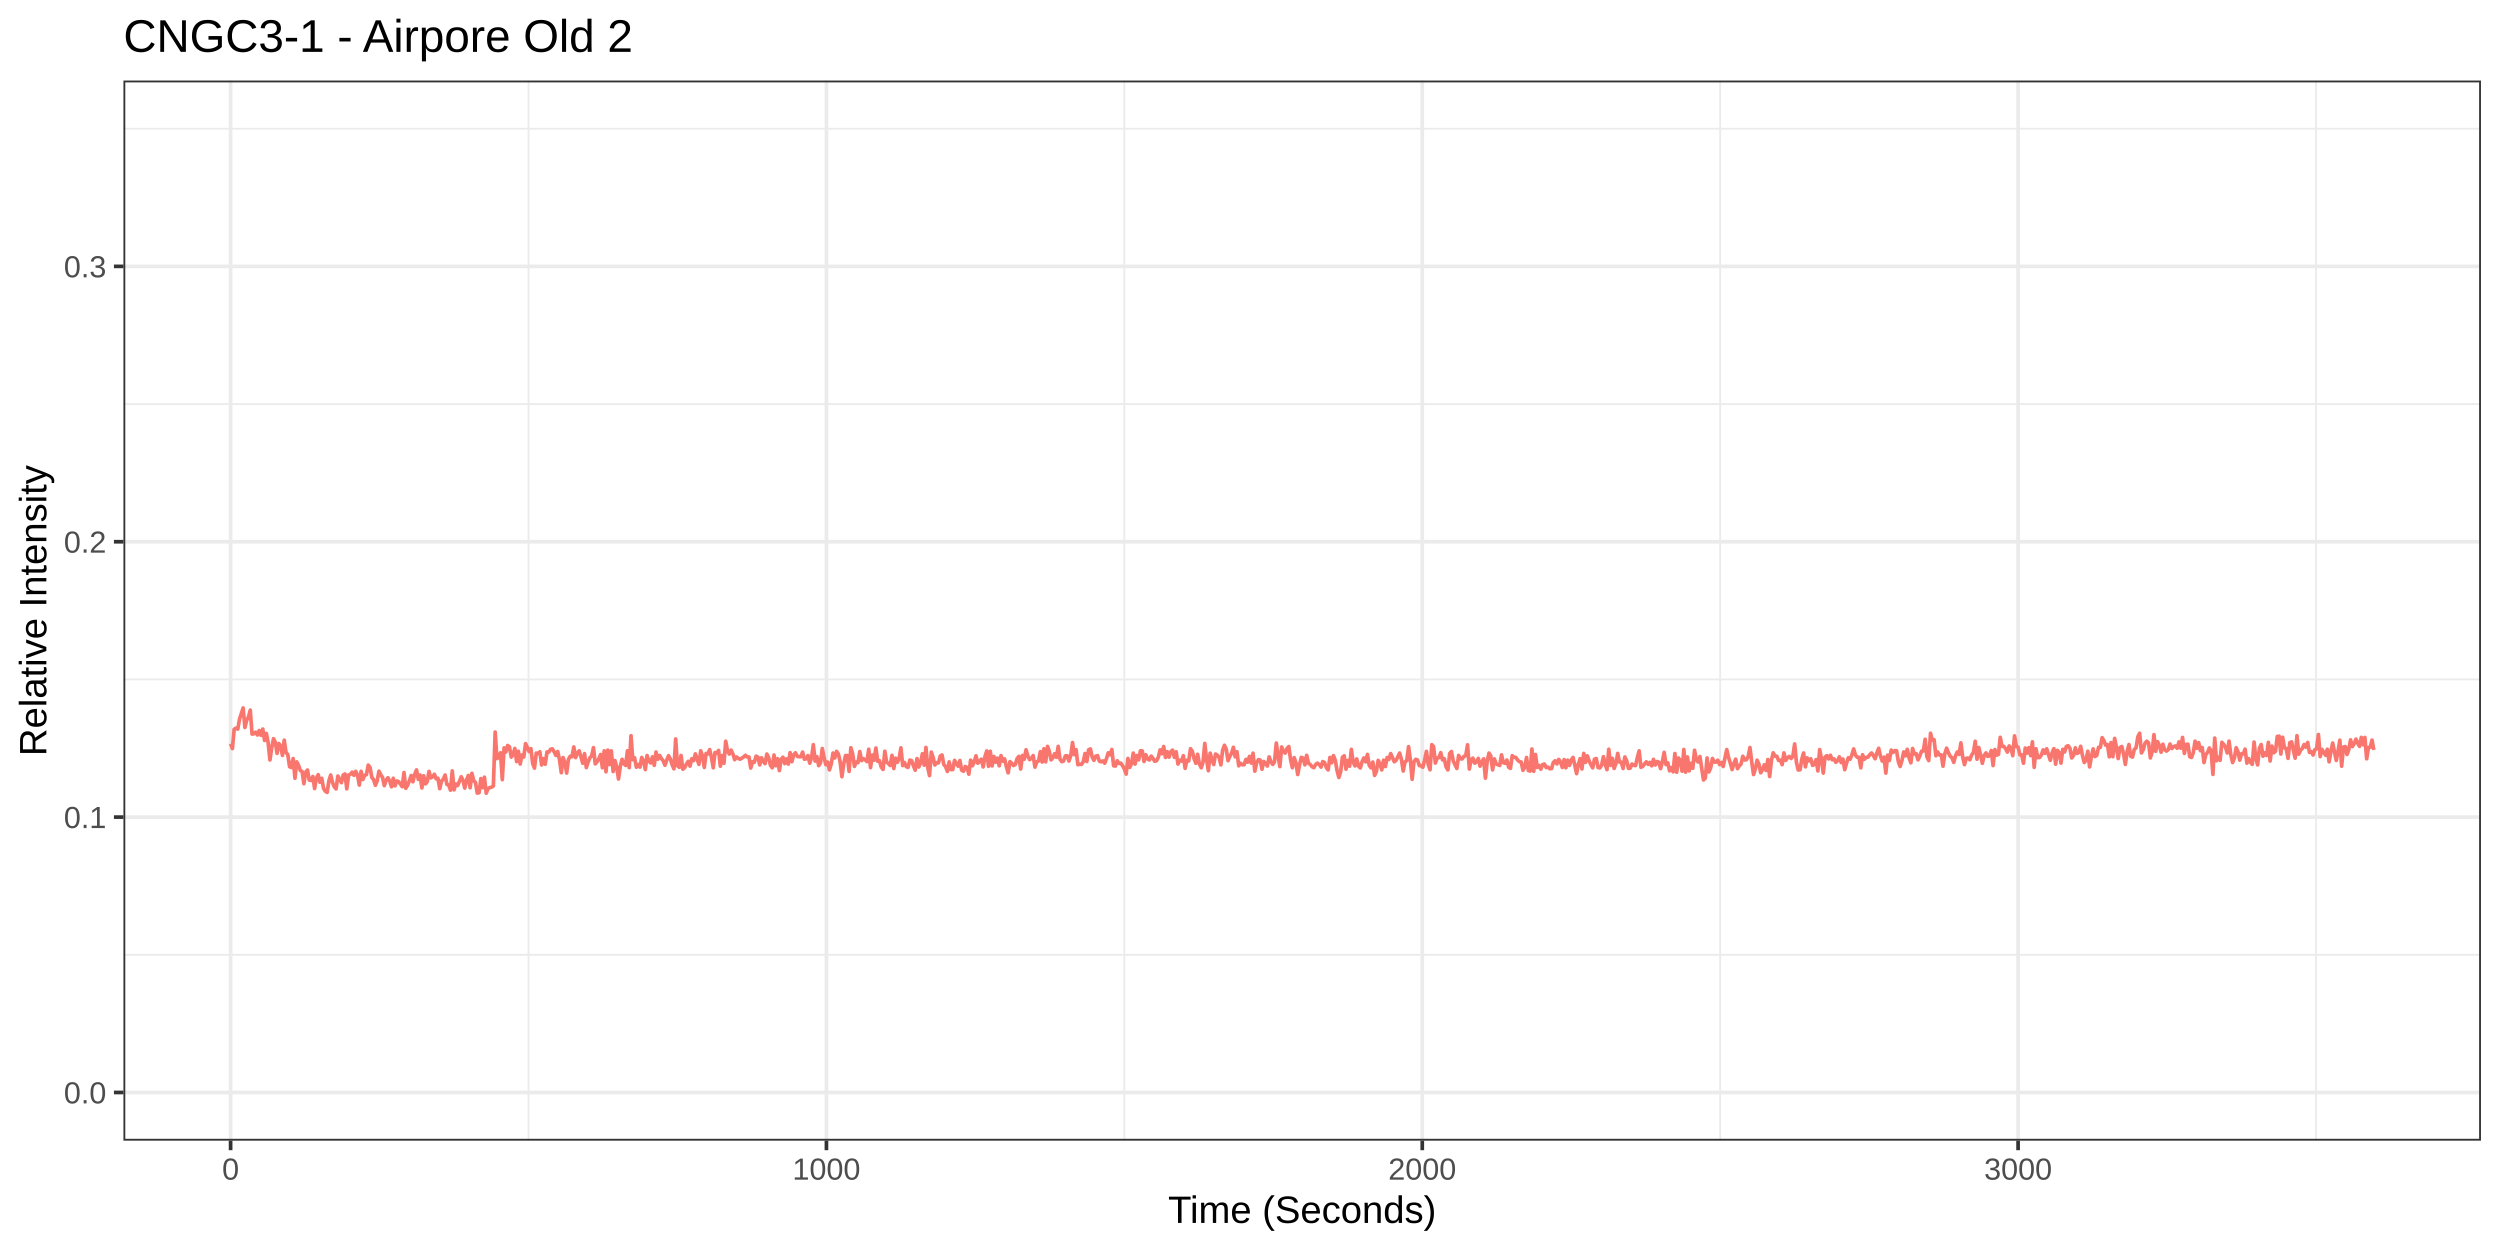
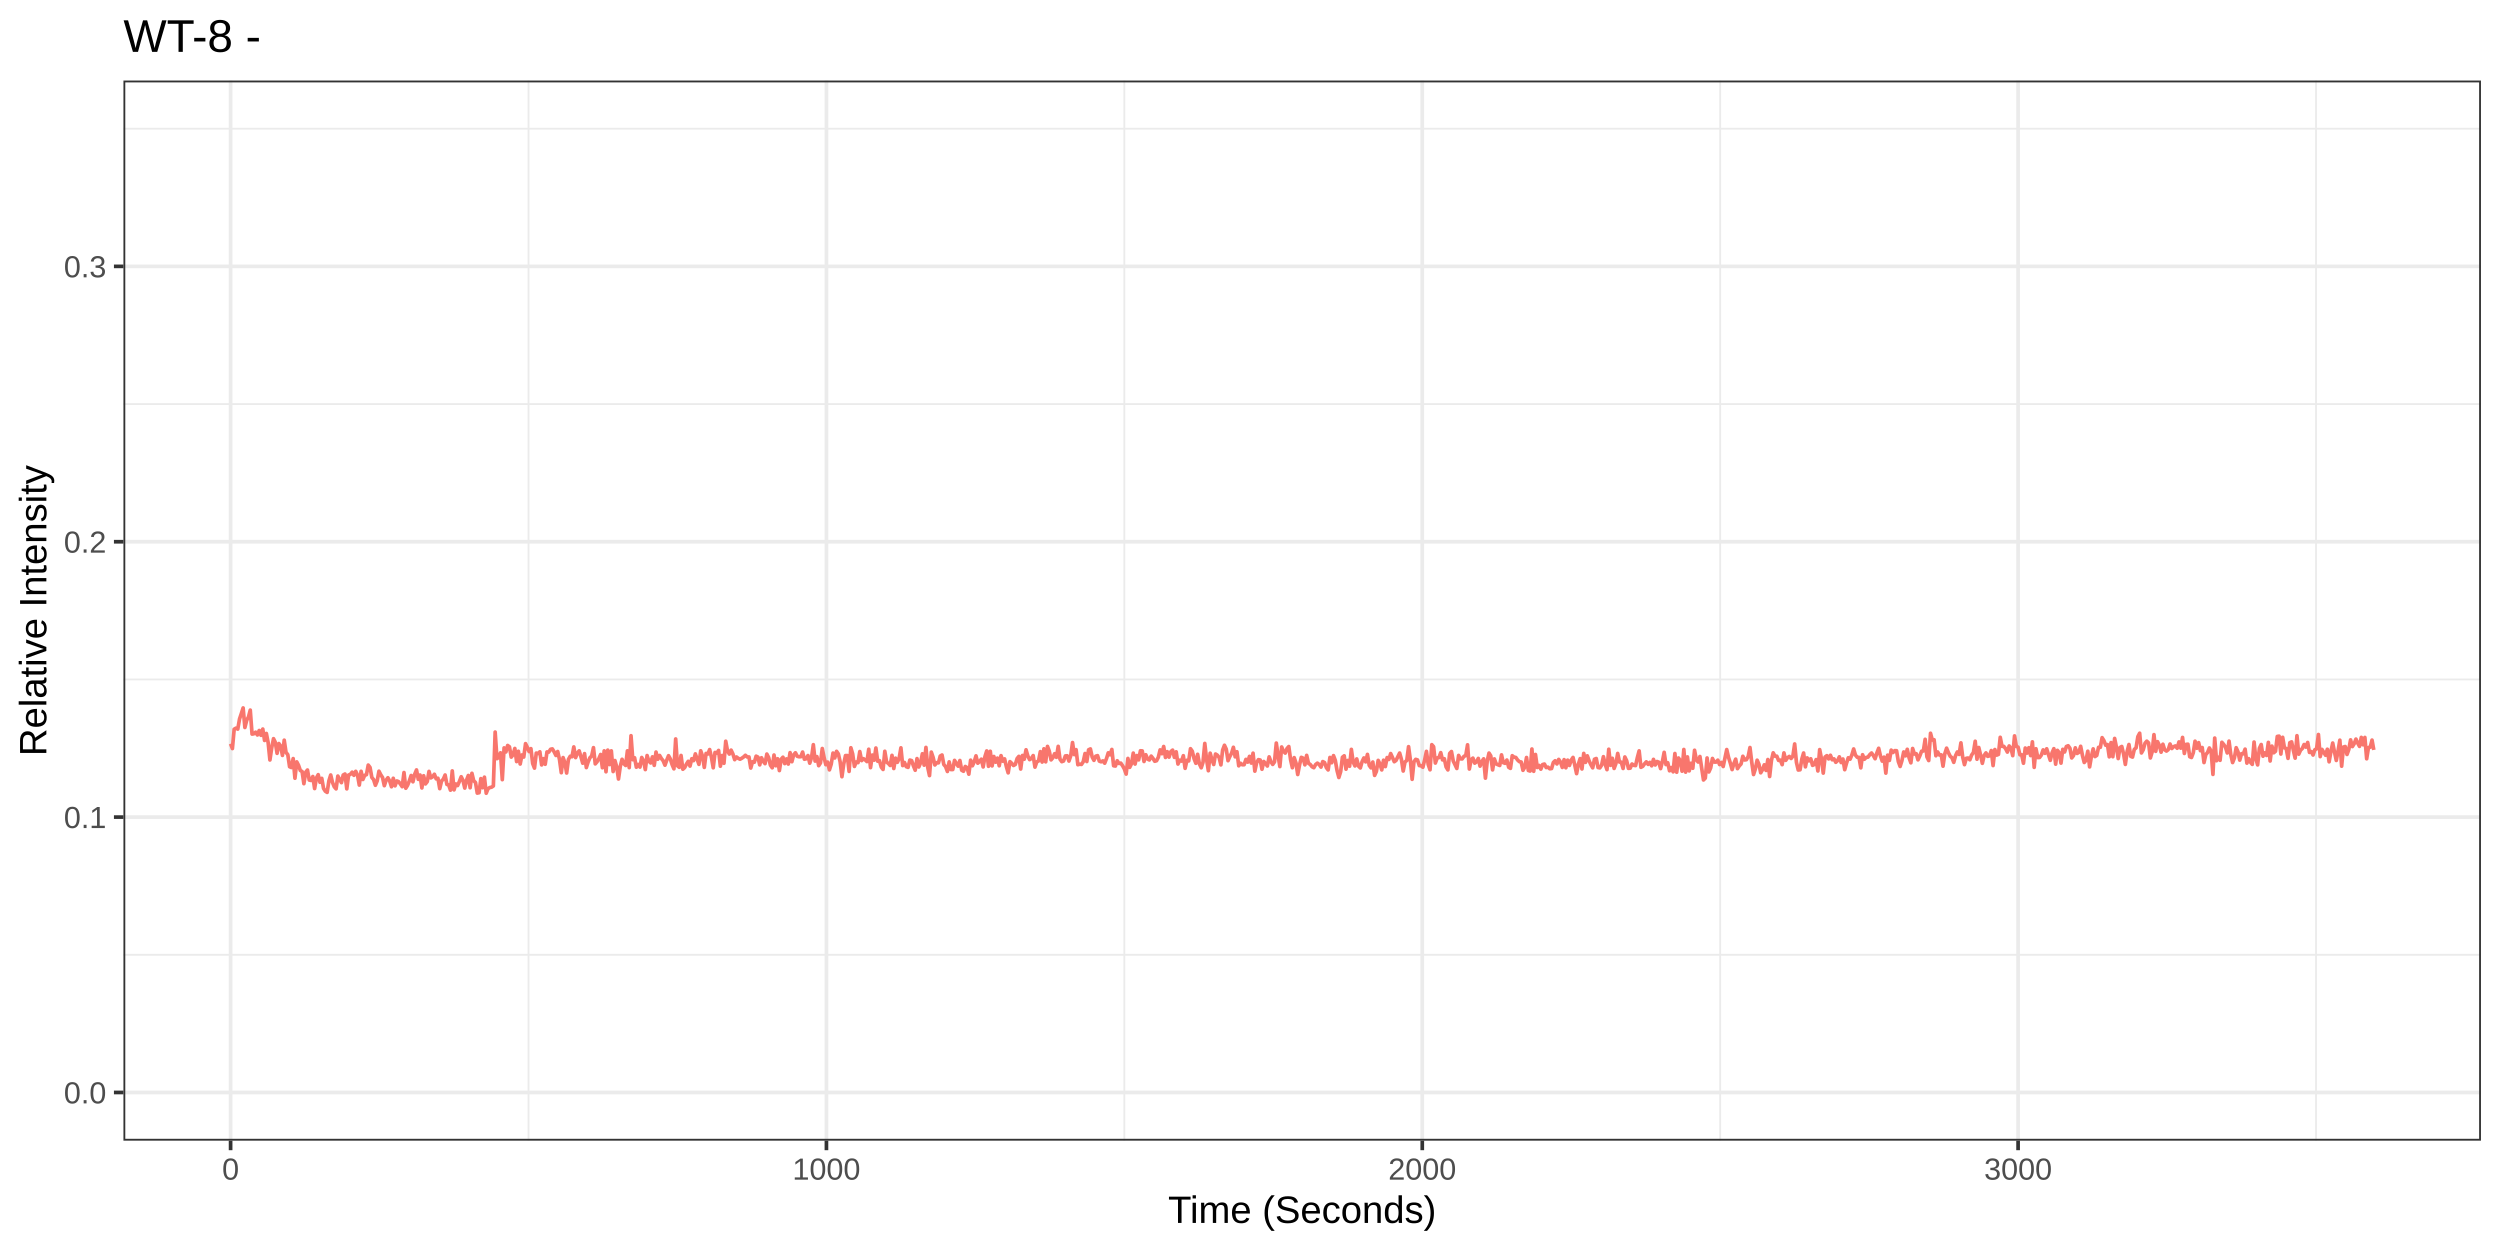
<svg xmlns="http://www.w3.org/2000/svg" width="960.00pt" height="480.00pt" viewBox="0 0 960.00 480.00">
  <g class="svglite">
    <defs>
      <style type="text/css">
    .svglite line, .svglite polyline, .svglite polygon, .svglite path, .svglite rect, .svglite circle {
      fill: none;
      stroke: #000000;
      stroke-linecap: round;
      stroke-linejoin: round;
      stroke-miterlimit: 10.00;
    }
    .svglite text {
      white-space: pre;
    }
    .svglite g.glyphgroup path {
      fill: inherit;
      stroke: none;
    }
  </style>
    </defs>
    <rect width="100%" height="100%" style="stroke: none; fill: #FFFFFF;" />
    <defs>
      <clipPath id="cpMC4wMHw5NjAuMDB8MC4wMHw0ODAuMDA=">
        <rect x="0.00" y="0.00" width="960.00" height="480.00" />
      </clipPath>
    </defs>
    <g clip-path="url(#cpMC4wMHw5NjAuMDB8MC4wMHw0ODAuMDA=)">
      <rect x="0.00" y="0.00" width="960.00" height="480.00" style="stroke-width: 1.42; stroke: #FFFFFF; fill: #FFFFFF;" />
    </g>
    <defs>
      <clipPath id="cpNDcuNDB8OTUyLjY5fDMwLjkyfDQzOC4wMQ==">
        <rect x="47.40" y="30.92" width="905.29" height="407.09" />
      </clipPath>
    </defs>
    <g clip-path="url(#cpNDcuNDB8OTUyLjY5fDMwLjkyfDQzOC4wMQ==)">
      <rect x="47.40" y="30.92" width="905.29" height="407.09" style="stroke-width: 1.42; stroke: none; fill: #FFFFFF;" />
      <polyline points="47.40,366.64 952.69,366.64 " style="stroke-width: 0.71; stroke: #EBEBEB; stroke-linecap: butt;" />
      <polyline points="47.40,260.90 952.69,260.90 " style="stroke-width: 0.71; stroke: #EBEBEB; stroke-linecap: butt;" />
      <polyline points="47.40,155.16 952.69,155.16 " style="stroke-width: 0.71; stroke: #EBEBEB; stroke-linecap: butt;" />
      <polyline points="47.40,49.42 952.69,49.42 " style="stroke-width: 0.71; stroke: #EBEBEB; stroke-linecap: butt;" />
      <polyline points="202.95,438.01 202.95,30.92 " style="stroke-width: 0.71; stroke: #EBEBEB; stroke-linecap: butt;" />
      <polyline points="431.75,438.01 431.75,30.92 " style="stroke-width: 0.71; stroke: #EBEBEB; stroke-linecap: butt;" />
      <polyline points="660.55,438.01 660.55,30.92 " style="stroke-width: 0.71; stroke: #EBEBEB; stroke-linecap: butt;" />
      <polyline points="889.35,438.01 889.35,30.92 " style="stroke-width: 0.71; stroke: #EBEBEB; stroke-linecap: butt;" />
      <polyline points="47.40,419.51 952.69,419.51 " style="stroke-width: 1.42; stroke: #EBEBEB; stroke-linecap: butt;" />
      <polyline points="47.40,313.77 952.69,313.77 " style="stroke-width: 1.42; stroke: #EBEBEB; stroke-linecap: butt;" />
      <polyline points="47.40,208.03 952.69,208.03 " style="stroke-width: 1.42; stroke: #EBEBEB; stroke-linecap: butt;" />
      <polyline points="47.40,102.29 952.69,102.29 " style="stroke-width: 1.42; stroke: #EBEBEB; stroke-linecap: butt;" />
      <polyline points="88.55,438.01 88.55,30.92 " style="stroke-width: 1.42; stroke: #EBEBEB; stroke-linecap: butt;" />
      <polyline points="317.35,438.01 317.35,30.92 " style="stroke-width: 1.42; stroke: #EBEBEB; stroke-linecap: butt;" />
      <polyline points="546.15,438.01 546.15,30.92 " style="stroke-width: 1.42; stroke: #EBEBEB; stroke-linecap: butt;" />
      <polyline points="774.95,438.01 774.95,30.92 " style="stroke-width: 1.42; stroke: #EBEBEB; stroke-linecap: butt;" />
      <polyline points="88.55,285.60 89.24,287.45 89.92,280.02 90.61,279.61 91.30,279.98 91.98,276.09 92.67,274.02 93.36,271.85 94.04,279.35 94.73,276.59 95.42,275.30 96.10,272.68 96.79,281.89 97.47,281.78 98.16,281.16 98.85,282.23 99.53,280.51 100.22,282.36 100.91,279.96 101.59,284.33 102.28,281.65 102.97,285.19 103.65,291.83 104.34,287.14 105.03,283.65 105.71,285.02 106.40,289.28 107.08,285.52 107.77,286.47 108.46,290.08 109.14,284.23 109.83,288.91 110.52,289.80 111.20,294.42 111.89,294.73 112.58,291.30 113.26,298.84 113.95,292.56 114.63,293.86 115.32,295.86 116.01,296.27 116.69,300.93 117.38,296.53 118.07,295.69 118.75,299.54 119.44,299.69 120.13,298.18 120.81,302.80 121.50,298.75 122.19,297.47 122.87,300.40 123.56,298.89 124.24,302.75 124.93,303.83 125.62,304.28 126.30,299.84 126.99,297.60 127.68,300.45 128.36,302.13 129.05,302.93 129.74,298.01 130.42,299.29 131.11,300.54 131.79,297.61 132.48,297.22 133.17,302.92 133.85,297.62 134.54,297.35 135.23,296.51 135.91,297.72 136.60,296.19 137.29,297.65 137.97,301.47 138.66,296.18 139.35,299.32 140.03,297.73 140.72,297.47 141.40,293.79 142.09,294.69 142.78,298.54 143.46,299.36 144.15,301.54 144.84,299.86 145.52,296.14 146.21,297.50 146.90,298.57 147.58,301.70 148.27,299.59 148.95,298.65 149.64,299.93 150.33,302.12 151.01,298.86 151.70,301.76 152.39,299.89 153.07,300.15 153.76,301.09 154.45,302.09 155.13,296.66 155.82,302.68 156.51,301.55 157.19,299.84 157.88,297.79 158.56,300.21 159.25,297.31 159.94,295.65 160.62,299.27 161.31,297.61 162.00,302.57 162.68,297.89 163.37,301.03 164.06,300.15 164.74,296.22 165.43,298.71 166.11,298.31 166.80,297.31 167.49,299.08 168.17,298.85 168.86,302.84 169.55,299.91 170.23,299.21 170.92,297.60 171.61,301.22 172.29,301.41 172.98,303.43 173.67,296.03 174.35,303.31 175.04,301.03 175.72,301.65 176.41,300.06 177.10,298.27 177.78,299.65 178.47,302.62 179.16,299.54 179.84,297.78 180.53,302.49 181.22,296.95 181.90,299.81 182.59,300.47 183.27,304.55 183.96,304.40 184.65,298.99 185.33,302.48 186.02,298.43 186.71,304.60 187.39,302.87 188.08,302.42 188.77,302.28 189.45,301.81 190.14,281.11 190.83,291.32 191.51,290.83 192.20,289.08 192.88,299.39 193.57,287.19 194.26,288.75 194.94,286.26 195.63,286.79 196.32,290.73 197.00,289.85 197.69,287.41 198.38,292.45 199.06,288.49 199.75,293.38 200.43,289.90 201.12,290.71 201.81,285.56 202.49,286.96 203.18,288.61 203.87,287.48 204.55,293.19 205.24,294.96 205.93,289.19 206.61,289.35 207.30,288.69 207.99,293.73 208.67,291.32 209.36,293.48 210.04,288.74 210.73,288.80 211.42,287.72 212.10,287.58 212.79,288.71 213.48,290.10 214.16,288.58 214.85,291.68 215.54,296.72 216.22,290.91 216.91,292.85 217.59,296.84 218.28,291.61 218.97,290.40 219.65,290.59 220.34,286.82 221.03,290.92 221.71,289.19 222.40,288.32 223.09,290.64 223.77,293.07 224.46,289.39 225.15,294.75 225.83,292.61 226.52,290.99 227.20,290.30 227.89,287.10 228.58,293.33 229.26,292.53 229.95,291.35 230.64,289.72 231.32,294.81 232.01,288.33 232.70,296.36 233.38,288.05 234.07,293.59 234.75,288.33 235.44,296.27 236.13,292.05 236.81,294.49 237.50,299.14 238.19,294.29 238.87,291.57 239.56,293.26 240.25,293.94 240.93,288.32 241.62,294.77 242.31,282.51 242.99,291.72 243.68,290.99 244.36,294.61 245.05,293.54 245.74,294.57 246.42,290.88 247.11,292.12 247.80,295.52 248.48,290.13 249.17,292.29 249.86,292.98 250.54,290.63 251.23,293.90 251.91,288.79 252.60,291.55 253.29,290.10 253.97,291.27 254.66,292.15 255.35,293.83 256.03,291.89 256.72,290.19 257.41,291.44 258.09,293.60 258.78,295.23 259.46,283.76 260.15,294.07 260.84,294.65 261.52,290.10 262.21,295.39 262.90,294.76 263.58,293.44 264.27,292.35 264.96,294.18 265.64,291.36 266.33,292.09 267.02,289.49 267.70,291.55 268.39,293.51 269.07,288.31 269.76,290.32 270.45,294.68 271.13,289.32 271.82,289.54 272.51,287.83 273.19,290.81 273.88,294.83 274.57,288.94 275.25,289.20 275.94,288.17 276.62,294.23 277.31,290.12 278.00,293.10 278.68,284.63 279.37,288.37 280.06,289.56 280.74,288.05 281.43,289.51 282.12,291.71 282.80,290.68 283.49,291.20 284.18,291.54 284.86,291.16 285.55,290.67 286.23,290.03 286.92,290.67 287.61,290.67 288.29,294.93 288.98,292.50 289.67,292.69 290.35,290.37 291.04,290.73 291.73,293.71 292.41,290.98 293.10,292.39 293.78,293.24 294.47,289.56 295.16,290.91 295.84,293.82 296.53,294.83 297.22,289.93 297.90,294.06 298.59,291.36 299.28,295.90 299.96,291.56 300.65,290.77 301.34,293.22 302.02,291.41 302.71,293.40 303.39,289.01 304.08,292.50 304.77,289.85 305.45,289.07 306.14,290.41 306.83,290.60 307.51,290.57 308.20,288.79 308.89,291.54 309.57,291.37 310.26,290.13 310.94,293.06 311.63,290.92 312.32,285.96 313.00,292.26 313.69,290.54 314.38,294.02 315.06,292.97 315.75,287.43 316.44,290.86 317.12,293.64 317.81,292.64 318.50,295.63 319.18,293.44 319.87,289.18 320.55,291.06 321.24,288.51 321.93,289.51 322.61,292.52 323.30,298.26 323.99,293.35 324.67,290.15 325.36,290.13 326.05,296.22 326.73,287.14 327.42,289.52 328.10,294.31 328.79,292.59 329.48,292.85 330.16,288.60 330.85,292.07 331.54,291.33 332.22,291.79 332.91,292.45 333.60,287.71 334.28,294.77 334.97,289.94 335.66,291.91 336.34,287.24 337.03,292.32 337.71,292.09 338.40,294.56 339.09,295.47 339.77,288.49 340.46,292.65 341.15,293.18 341.83,293.94 342.52,290.06 343.21,295.11 343.89,291.13 344.58,292.73 345.26,291.28 345.95,287.17 346.64,293.98 347.32,292.79 348.01,294.41 348.70,294.67 349.38,291.87 350.07,292.08 350.76,294.10 351.44,295.77 352.13,291.30 352.82,294.52 353.50,292.93 354.19,289.45 354.87,293.82 355.56,287.01 356.25,294.65 356.93,297.83 357.62,288.81 358.31,290.83 358.99,293.74 359.68,292.87 360.37,292.93 361.05,290.33 361.74,289.92 362.42,293.58 363.11,294.38 363.80,296.25 364.48,292.56 365.17,295.51 365.86,295.50 366.54,291.99 367.23,293.13 367.92,294.21 368.60,292.03 369.29,295.77 369.98,296.16 370.66,294.33 371.35,294.77 372.03,297.28 372.72,291.90 373.41,294.05 374.09,292.54 374.78,290.25 375.47,293.07 376.15,292.41 376.84,291.52 377.53,294.50 378.21,290.57 378.90,288.36 379.58,294.26 380.27,288.49 380.96,294.11 381.64,290.49 382.33,292.68 383.02,291.11 383.70,294.06 384.39,290.17 385.08,292.29 385.76,291.41 386.45,294.39 387.14,296.77 387.82,292.47 388.51,293.12 389.19,293.95 389.88,293.55 390.57,291.28 391.25,290.45 391.94,295.31 392.63,290.10 393.31,291.54 394.00,287.92 394.69,290.31 395.37,291.70 396.06,291.26 396.74,290.14 397.43,294.58 398.12,292.55 398.80,292.21 399.49,288.63 400.18,292.63 400.86,287.54 401.55,292.55 402.24,286.62 402.92,288.45 403.61,291.79 404.30,290.97 404.98,289.42 405.67,290.81 406.35,286.60 407.04,291.53 407.73,292.48 408.41,292.22 409.10,290.28 409.79,290.21 410.47,292.25 411.16,290.22 411.85,285.14 412.53,289.77 413.22,287.87 413.90,293.66 414.59,293.44 415.28,293.54 415.96,292.51 416.65,289.35 417.34,292.43 418.02,287.93 418.71,287.58 419.40,290.70 420.08,291.97 420.77,290.38 421.46,290.17 422.14,292.27 422.83,292.53 423.51,292.18 424.20,293.07 424.89,291.30 425.57,289.09 426.26,289.84 426.95,287.79 427.63,294.05 428.32,294.16 429.01,292.13 429.69,293.17 430.38,293.04 431.06,294.02 431.75,295.28 432.44,297.25 433.12,291.24 433.81,294.66 434.50,293.25 435.18,289.19 435.87,293.40 436.56,290.13 437.24,291.79 437.93,288.30 438.62,288.35 439.30,292.41 439.99,289.82 440.67,291.47 441.36,291.83 442.05,290.35 442.73,291.21 443.42,292.32 444.11,292.12 444.79,290.81 445.48,287.95 446.17,289.42 446.85,286.66 447.54,290.86 448.22,288.64 448.91,290.74 449.60,288.62 450.28,288.05 450.97,290.82 451.66,288.70 452.34,293.39 453.03,291.91 453.72,292.27 454.40,290.19 455.09,295.04 455.78,291.95 456.46,292.20 457.15,287.50 457.83,288.46 458.52,291.31 459.21,293.10 459.89,289.65 460.58,293.35 461.27,294.83 461.95,292.72 462.64,285.48 463.33,291.67 464.01,295.96 464.70,289.22 465.38,291.71 466.07,293.56 466.76,289.55 467.44,289.97 468.13,290.85 468.82,293.71 469.50,288.02 470.19,286.18 470.88,287.68 471.56,292.10 472.25,290.49 472.94,289.20 473.62,286.96 474.31,290.63 474.99,288.67 475.68,294.07 476.37,293.09 477.05,293.66 477.74,293.65 478.43,291.60 479.11,292.66 479.80,290.45 480.49,293.02 481.17,289.22 481.86,296.12 482.54,292.90 483.23,291.70 483.92,291.85 484.60,295.39 485.29,292.41 485.98,293.22 486.66,294.15 487.35,290.64 488.04,292.51 488.72,293.54 489.41,292.57 490.10,285.34 490.78,290.19 491.47,294.37 492.15,286.84 492.84,288.47 493.53,289.19 494.21,287.44 494.90,286.67 495.59,291.74 496.27,294.81 496.96,290.93 497.65,292.94 498.33,297.41 499.02,293.73 499.70,290.82 500.39,291.14 501.08,293.70 501.76,290.06 502.45,293.10 503.14,293.56 503.82,294.43 504.51,294.80 505.20,293.59 505.88,293.05 506.57,293.57 507.26,294.57 507.94,292.45 508.63,292.82 509.31,294.75 510.00,295.65 510.69,290.86 511.37,292.89 512.06,290.16 512.75,291.97 513.43,295.91 514.12,298.56 514.81,296.32 515.49,290.79 516.18,290.23 516.86,295.37 517.55,292.02 518.24,294.24 518.92,287.76 519.61,292.63 520.30,294.12 520.98,291.43 521.67,294.19 522.36,294.89 523.04,292.49 523.73,291.05 524.42,292.56 525.10,289.69 525.79,293.92 526.47,294.86 527.16,292.62 527.85,297.75 528.53,296.24 529.22,291.99 529.91,293.36 530.59,295.65 531.28,291.91 531.97,294.37 532.65,290.90 533.34,291.63 534.02,289.37 534.71,290.88 535.40,292.50 536.08,292.00 536.77,290.58 537.46,289.17 538.14,291.57 538.83,296.07 539.52,292.59 540.20,292.04 540.89,286.72 541.58,291.82 542.26,299.26 542.95,292.55 543.63,291.59 544.32,291.81 545.01,293.99 545.69,294.03 546.38,294.62 547.07,291.80 547.75,288.52 548.44,293.59 549.13,295.60 549.81,285.95 550.50,286.72 551.18,293.01 551.87,291.04 552.56,290.91 553.24,289.02 553.93,291.80 554.62,291.35 555.30,294.50 555.99,295.64 556.68,289.31 557.36,288.59 558.05,292.24 558.74,293.65 559.42,295.09 560.11,290.08 560.79,291.39 561.48,291.42 562.17,290.42 562.85,290.14 563.54,286.01 564.23,295.31 564.91,291.70 565.60,291.12 566.29,293.05 566.97,292.56 567.66,291.23 568.34,294.20 569.03,292.47 569.72,291.39 570.40,298.81 571.09,292.25 571.78,289.18 572.46,290.26 573.15,295.64 573.84,291.42 574.52,293.33 575.21,293.65 575.90,293.94 576.58,289.87 577.27,292.87 577.95,293.11 578.64,291.86 579.33,294.63 580.01,295.05 580.70,290.19 581.39,290.74 582.07,290.86 582.76,291.85 583.45,292.49 584.13,292.60 584.82,295.80 585.50,294.62 586.19,290.88 586.88,295.86 587.56,296.08 588.25,287.62 588.94,296.18 589.62,289.72 590.31,294.71 591.00,293.93 591.68,295.35 592.37,293.59 593.06,293.40 593.74,294.74 594.43,294.59 595.11,295.21 595.80,295.12 596.49,292.78 597.17,292.13 597.86,293.35 598.55,291.61 599.23,292.62 599.92,294.69 600.61,291.70 601.29,294.83 601.98,291.90 602.66,293.93 603.35,291.88 604.04,290.85 604.72,293.81 605.41,297.07 606.10,293.44 606.78,291.31 607.47,295.29 608.16,289.31 608.84,292.75 609.53,290.24 610.22,292.15 610.90,293.63 611.59,294.85 612.27,291.55 612.96,291.27 613.65,294.73 614.33,294.87 615.02,293.82 615.71,290.57 616.39,293.49 617.08,295.54 617.77,287.71 618.45,293.89 619.14,291.19 619.82,295.08 620.51,293.19 621.20,289.32 621.88,292.63 622.57,292.67 623.26,295.09 623.94,290.68 624.63,292.10 625.32,295.05 626.00,294.97 626.69,293.38 627.38,293.88 628.06,293.99 628.75,290.89 629.43,288.33 630.12,294.65 630.81,294.27 631.49,293.33 632.18,292.55 632.87,293.52 633.55,292.76 634.24,294.07 634.93,291.60 635.61,293.75 636.30,292.42 636.98,292.69 637.67,295.14 638.36,292.46 639.04,288.90 639.73,293.59 640.42,292.91 641.10,295.98 641.79,294.74 642.48,296.38 643.16,289.35 643.85,296.54 644.54,291.07 645.22,292.02 645.91,296.14 646.59,287.80 647.28,296.51 647.97,290.65 648.65,296.02 649.34,293.09 650.03,295.01 650.71,288.10 651.40,291.78 652.09,292.62 652.77,290.50 653.46,295.07 654.14,299.51 654.83,298.79 655.52,291.06 656.20,296.43 656.89,294.90 657.58,291.25 658.26,292.63 658.95,292.65 659.64,291.90 660.32,293.59 661.01,292.77 661.70,294.34 662.38,291.11 663.07,287.83 663.75,290.81 664.44,293.00 665.13,295.52 665.81,293.24 666.50,291.51 667.19,295.16 667.87,294.11 668.56,293.38 669.25,290.41 669.93,291.83 670.62,291.72 671.30,290.51 671.99,287.05 672.68,292.78 673.36,297.42 674.05,295.28 674.74,291.92 675.42,293.45 676.11,296.75 676.80,295.57 677.48,293.69 678.17,295.85 678.86,291.66 679.54,298.18 680.23,291.99 680.91,289.09 681.60,290.38 682.29,290.37 682.97,292.00 683.66,291.89 684.35,293.63 685.03,289.11 685.72,291.97 686.41,290.97 687.09,290.47 687.78,291.25 688.46,290.38 689.15,285.68 689.84,292.79 690.52,295.68 691.21,295.60 691.90,291.50 692.58,289.15 693.27,294.47 693.96,291.03 694.64,292.17 695.33,291.37 696.02,293.89 696.70,293.56 697.39,291.68 698.07,296.05 698.76,287.85 699.45,291.43 700.13,296.87 700.82,290.70 701.51,290.18 702.19,291.42 702.88,290.02 703.57,291.75 704.25,291.40 704.94,292.72 705.62,292.09 706.31,290.63 707.00,292.82 707.68,291.46 708.37,295.56 709.06,293.07 709.74,290.99 710.43,291.53 711.12,289.89 711.80,287.60 712.49,289.95 713.17,290.78 713.86,290.83 714.55,294.85 715.23,289.82 715.92,291.55 716.61,290.85 717.29,290.75 717.98,289.81 718.67,289.15 719.35,290.10 720.04,291.35 720.73,289.11 721.41,287.34 722.10,290.30 722.78,292.27 723.47,290.74 724.16,296.88 724.84,289.98 725.53,292.00 726.22,288.05 726.90,288.96 727.59,288.25 728.28,288.28 728.96,292.44 729.65,294.32 730.33,292.11 731.02,288.75 731.71,290.25 732.39,287.73 733.08,290.97 733.77,292.92 734.45,287.42 735.14,289.56 735.83,289.42 736.51,291.78 737.20,290.26 737.89,288.46 738.57,288.37 739.26,283.89 739.94,290.64 740.63,292.05 741.32,281.57 742.00,284.18 742.69,284.06 743.38,290.21 744.06,288.75 744.75,289.93 745.44,289.86 746.12,294.21 746.81,289.44 747.49,287.29 748.18,289.00 748.87,290.41 749.55,290.96 750.24,292.74 750.93,290.18 751.61,288.75 752.30,289.70 752.99,285.26 753.67,290.69 754.36,293.63 755.05,291.19 755.73,291.08 756.42,291.76 757.10,289.93 757.79,288.97 758.48,284.64 759.16,291.54 759.85,287.04 760.54,289.94 761.22,293.11 761.91,290.12 762.60,289.11 763.28,290.44 763.97,290.23 764.65,288.21 765.34,293.98 766.03,287.82 766.71,289.97 767.40,289.69 768.09,283.13 768.77,286.59 769.46,286.61 770.15,287.47 770.83,288.80 771.52,286.45 772.21,287.31 772.89,290.17 773.58,282.58 774.26,286.58 774.95,286.92 775.64,289.83 776.32,289.84 777.01,293.08 777.70,287.25 778.38,289.19 779.07,287.12 779.76,290.14 780.44,284.87 781.13,294.67 781.81,287.52 782.50,290.91 783.19,290.87 783.87,289.95 784.56,287.96 785.25,289.27 785.93,287.54 786.62,289.81 787.31,291.97 787.99,289.09 788.68,287.49 789.37,293.44 790.05,288.14 790.74,289.02 791.42,293.04 792.11,287.74 792.80,288.76 793.48,286.67 794.17,286.37 794.86,287.34 795.54,291.04 796.23,290.14 796.92,287.17 797.60,289.32 798.29,288.90 798.97,286.58 799.66,290.09 800.35,292.79 801.03,291.93 801.72,288.47 802.41,294.49 803.09,290.50 803.78,287.57 804.47,290.53 805.15,290.07 805.84,286.98 806.53,286.97 807.21,283.26 807.90,284.39 808.58,286.17 809.27,285.91 809.96,290.63 810.64,285.15 811.33,290.58 812.02,283.56 812.70,286.90 813.39,291.28 814.08,287.05 814.76,286.65 815.45,289.50 816.13,293.53 816.82,288.57 817.51,285.89 818.19,290.42 818.88,290.72 819.57,287.77 820.25,287.17 820.94,282.86 821.63,281.55 822.31,289.13 823.00,287.89 823.69,285.40 824.37,284.61 825.06,285.30 825.74,291.05 826.43,288.71 827.12,282.10 827.80,288.51 828.49,284.80 829.18,286.19 829.86,288.84 830.55,285.78 831.24,287.92 831.92,288.41 832.61,287.86 833.29,285.70 833.98,287.43 834.67,286.72 835.35,286.44 836.04,287.33 836.73,284.89 837.41,287.29 838.10,283.17 838.79,289.32 839.47,285.85 840.16,285.77 840.85,290.58 841.53,290.88 842.22,289.05 842.90,284.62 843.59,287.33 844.28,285.18 844.96,288.27 845.65,287.06 846.34,292.82 847.02,289.78 847.71,288.94 848.40,287.22 849.08,288.48 849.77,297.37 850.45,283.42 851.14,292.12 851.83,290.77 852.51,291.96 853.20,285.04 853.89,285.85 854.57,286.89 855.26,289.13 855.95,284.59 856.63,289.83 857.32,292.82 858.01,291.06 858.69,287.12 859.38,288.67 860.06,291.89 860.75,289.41 861.44,289.47 862.12,287.67 862.81,293.04 863.50,291.32 864.18,292.69 864.87,293.52 865.56,284.95 866.24,291.29 866.93,293.72 867.61,287.34 868.30,285.90 868.99,290.39 869.67,289.09 870.36,290.09 871.05,285.08 871.73,292.22 872.42,286.51 873.11,289.06 873.79,288.48 874.48,282.79 875.17,282.68 875.85,289.55 876.54,283.13 877.22,287.16 877.91,287.44 878.60,291.21 879.28,285.21 879.97,284.88 880.66,288.17 881.34,291.13 882.03,282.51 882.72,289.60 883.40,288.08 884.09,287.42 884.77,285.90 885.46,286.90 886.15,285.11 886.83,288.92 887.52,288.60 888.21,289.93 888.89,287.92 889.58,287.52 890.27,282.05 890.95,290.54 891.64,287.77 892.33,288.93 893.01,290.02 893.70,287.71 894.38,292.53 895.07,288.60 895.76,285.33 896.44,288.73 897.13,292.01 897.82,288.31 898.50,284.23 899.19,294.22 899.88,286.87 900.56,286.67 901.25,289.71 901.93,287.84 902.62,284.11 903.31,286.69 903.99,285.63 904.68,283.81 905.37,285.38 906.05,286.61 906.74,283.16 907.43,286.00 908.11,283.18 908.80,291.37 909.49,287.05 910.17,286.92 910.86,284.20 911.54,287.98 " style="stroke-width: 1.42; stroke: #F8766D; stroke-linecap: butt;" />
      <rect x="47.40" y="30.92" width="905.29" height="407.09" style="stroke-width: 1.42; stroke: #333333;" />
    </g>
    <g clip-path="url(#cpMC4wMHw5NjAuMDB8MC4wMHw0ODAuMDA=)">
      <text x="40.83" y="423.71" text-anchor="end" style="font-size: 11.73px;fill: #4D4D4D; font-family: &quot;Arial&quot;;" textLength="16.28px" lengthAdjust="spacingAndGlyphs">0.0</text>
      <text x="40.83" y="317.97" text-anchor="end" style="font-size: 11.73px;fill: #4D4D4D; font-family: &quot;Arial&quot;;" textLength="16.28px" lengthAdjust="spacingAndGlyphs">0.1</text>
      <text x="40.83" y="212.23" text-anchor="end" style="font-size: 11.73px;fill: #4D4D4D; font-family: &quot;Arial&quot;;" textLength="16.28px" lengthAdjust="spacingAndGlyphs">0.2</text>
      <text x="40.83" y="106.49" text-anchor="end" style="font-size: 11.73px;fill: #4D4D4D; font-family: &quot;Arial&quot;;" textLength="16.28px" lengthAdjust="spacingAndGlyphs">0.3</text>
      <polyline points="43.75,419.51 47.40,419.51 " style="stroke-width: 1.42; stroke: #333333; stroke-linecap: butt;" />
      <polyline points="43.75,313.77 47.40,313.77 " style="stroke-width: 1.42; stroke: #333333; stroke-linecap: butt;" />
      <polyline points="43.75,208.03 47.40,208.03 " style="stroke-width: 1.42; stroke: #333333; stroke-linecap: butt;" />
      <polyline points="43.75,102.29 47.40,102.29 " style="stroke-width: 1.42; stroke: #333333; stroke-linecap: butt;" />
      <polyline points="88.55,441.67 88.55,438.01 " style="stroke-width: 1.42; stroke: #333333; stroke-linecap: butt;" />
      <polyline points="317.35,441.67 317.35,438.01 " style="stroke-width: 1.42; stroke: #333333; stroke-linecap: butt;" />
      <polyline points="546.15,441.67 546.15,438.01 " style="stroke-width: 1.42; stroke: #333333; stroke-linecap: butt;" />
      <polyline points="774.95,441.67 774.95,438.01 " style="stroke-width: 1.42; stroke: #333333; stroke-linecap: butt;" />
      <text x="88.55" y="452.99" text-anchor="middle" style="font-size: 11.73px;fill: #4D4D4D; font-family: &quot;Arial&quot;;" textLength="6.52px" lengthAdjust="spacingAndGlyphs">0</text>
      <text x="317.35" y="452.99" text-anchor="middle" style="font-size: 11.73px;fill: #4D4D4D; font-family: &quot;Arial&quot;;" textLength="26.06px" lengthAdjust="spacingAndGlyphs">1000</text>
      <text x="546.15" y="452.99" text-anchor="middle" style="font-size: 11.73px;fill: #4D4D4D; font-family: &quot;Arial&quot;;" textLength="26.06px" lengthAdjust="spacingAndGlyphs">2000</text>
      <text x="774.95" y="452.99" text-anchor="middle" style="font-size: 11.73px;fill: #4D4D4D; font-family: &quot;Arial&quot;;" textLength="26.06px" lengthAdjust="spacingAndGlyphs">3000</text>
      <text x="500.05" y="469.61" text-anchor="middle" style="font-size: 14.67px; font-family: &quot;Arial&quot;;" textLength="102.91px" lengthAdjust="spacingAndGlyphs">Time (Seconds)</text>
      <text transform="translate(17.80,234.47) rotate(-90)" text-anchor="middle" style="font-size: 14.67px; font-family: &quot;Arial&quot;;" textLength="111.64px" lengthAdjust="spacingAndGlyphs">Relative Intensity</text>
-       <text x="47.40" y="19.91" style="font-size: 17.60px; font-family: &quot;Arial&quot;;" textLength="195.53px" lengthAdjust="spacingAndGlyphs">CNGC3-1 - Airpore Old 2</text>
+       <text x="47.40" y="19.91" style="font-size: 17.60px; font-family: &quot;Arial&quot;;" textLength="57.67px" lengthAdjust="spacingAndGlyphs">WT-8 - </text>
    </g>
  </g>
</svg>
